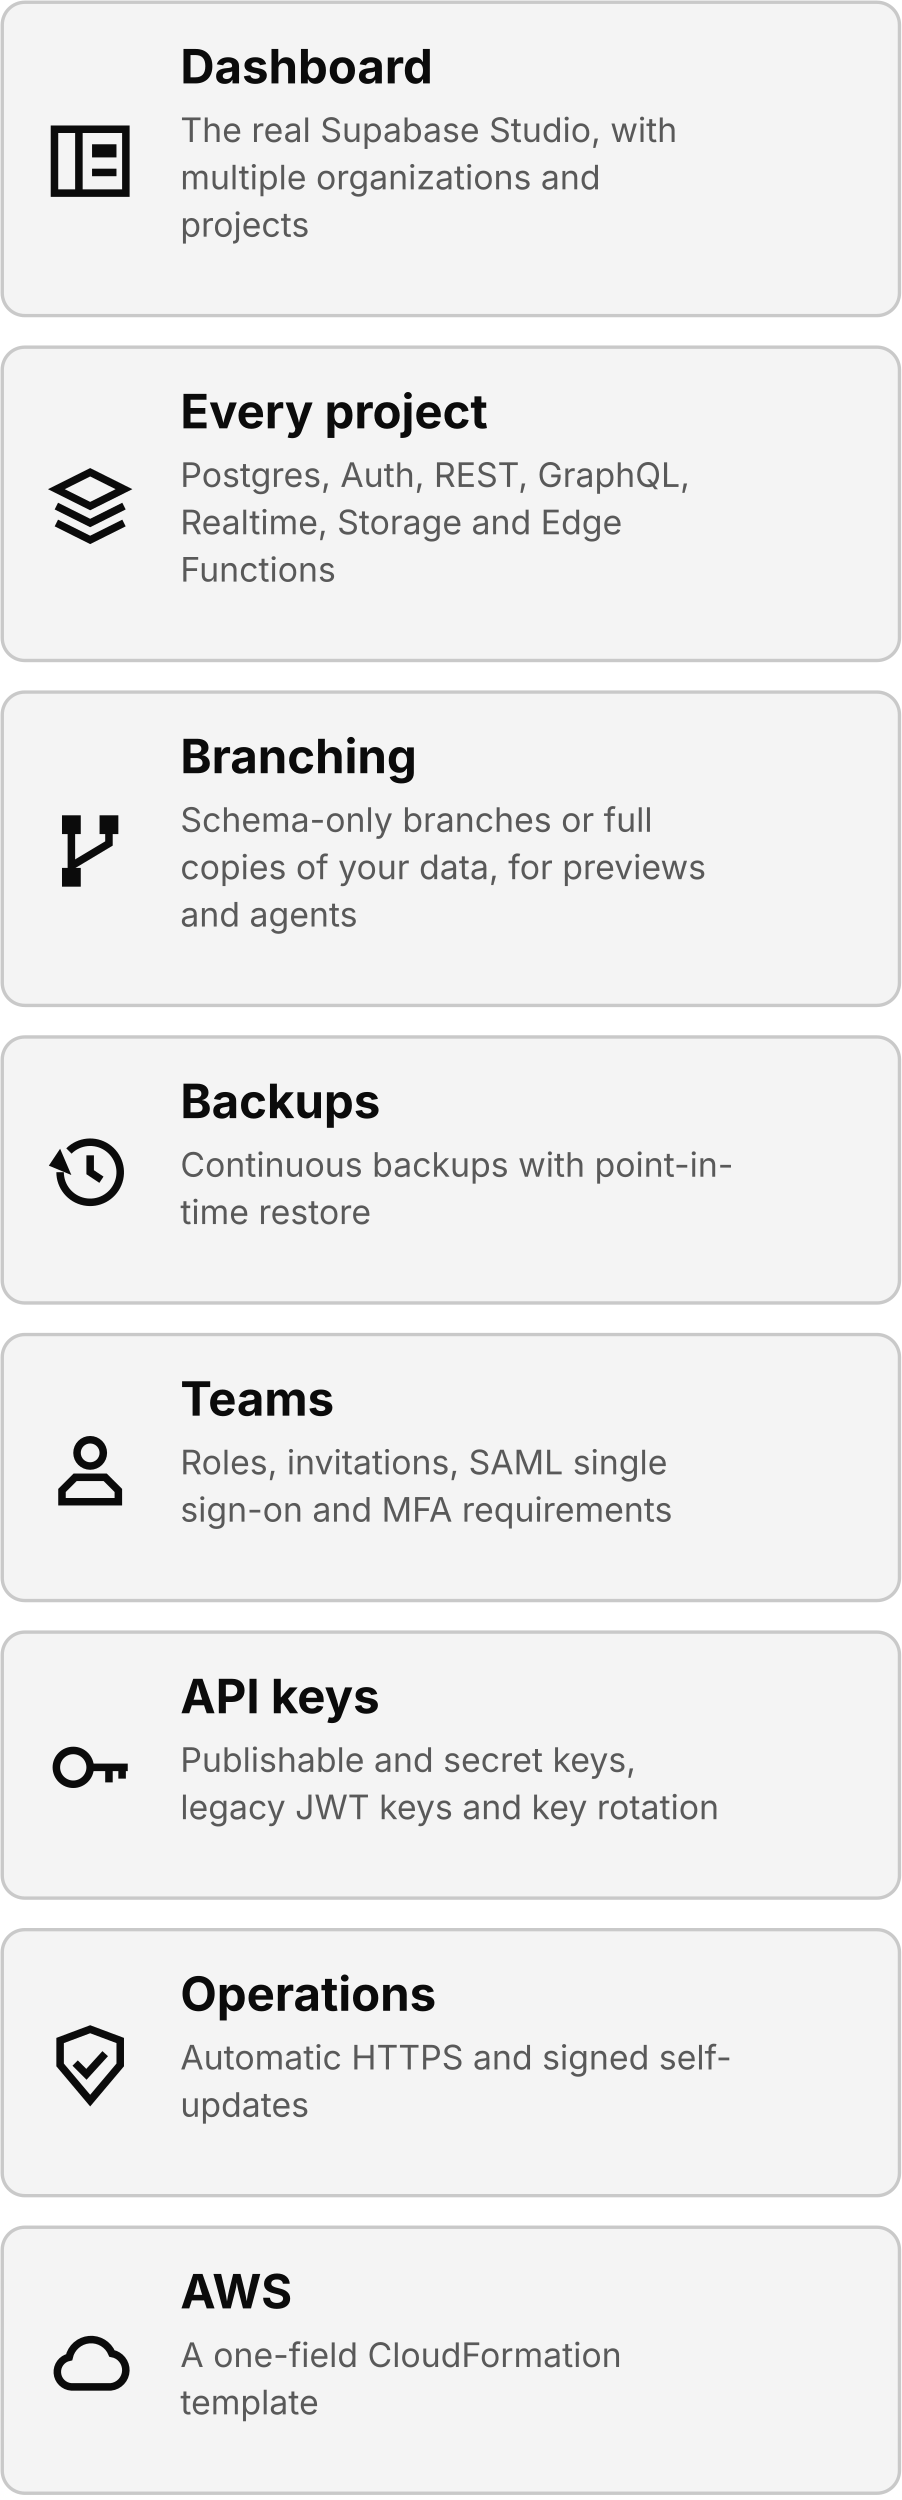
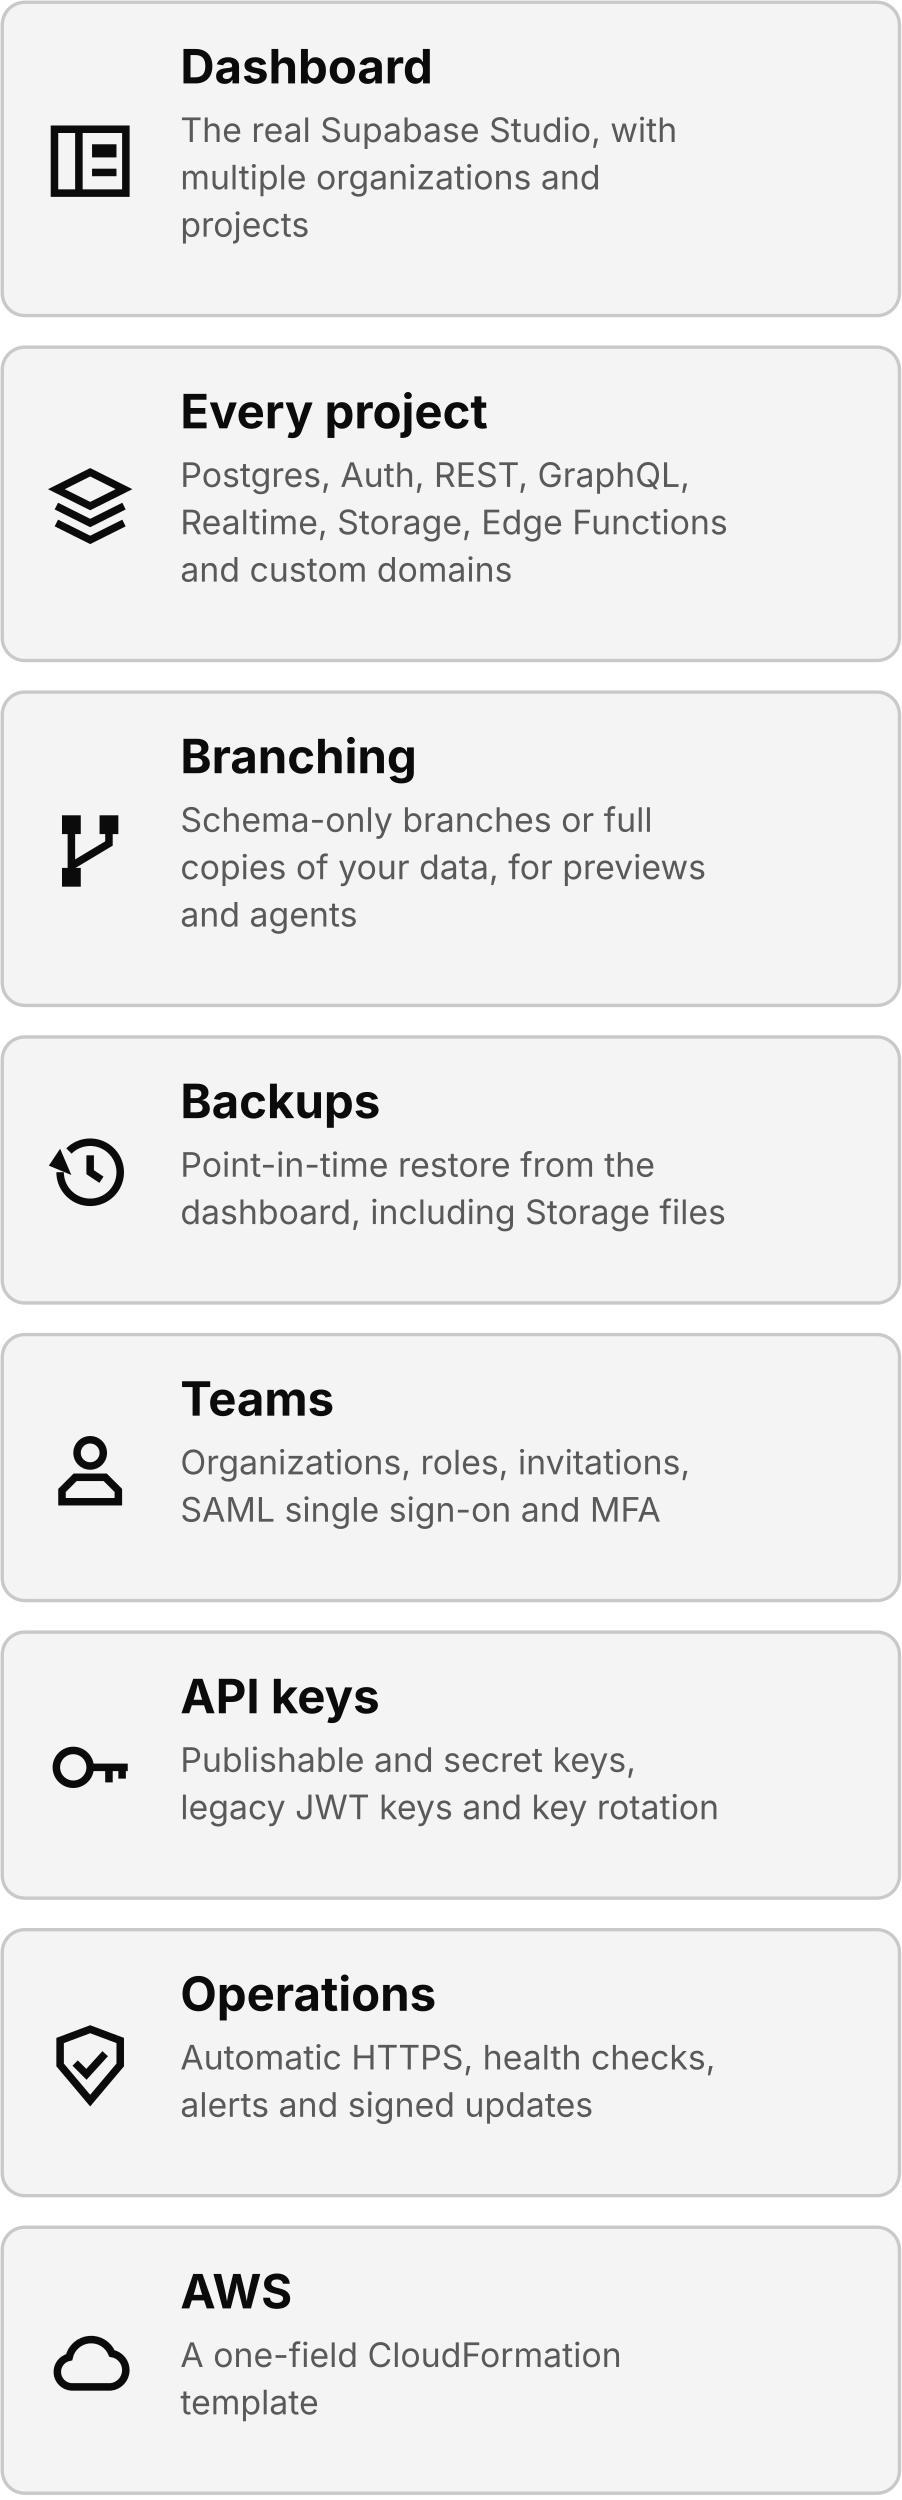
<svg xmlns="http://www.w3.org/2000/svg" viewBox="0 0 400 1109" width="400" height="1109" role="img" aria-label="What is included (light, narrow)">
  <rect x="1" y="1" width="398" height="139" rx="10" fill="#f4f4f4" stroke="#c9c9c9" stroke-width="1.5" />
  <g transform="translate(20 51.5) scale(0.8333)" fill="none" stroke="#0b0b0b" stroke-width="4" stroke-linejoin="miter" stroke-linecap="butt">
    <rect x="5" y="7" width="38" height="34" />
    <path d="M18 7V41" />
    <path stroke="none" fill="#0b0b0b" d="M25 15h13v7H25z" />
    <path d="M25 30h13" />
  </g>
  <text x="80" y="37" font-family="-apple-system, BlinkMacSystemFont, 'Segoe UI', Inter, Helvetica, Arial, sans-serif" font-size="21" font-weight="700" fill="#0b0b0b" text-anchor="start">Dashboard</text>
  <text x="80" y="63" font-family="-apple-system, BlinkMacSystemFont, 'Segoe UI', Inter, Helvetica, Arial, sans-serif" font-size="15" font-weight="400" fill="#595959" text-anchor="start">The real Supabase Studio, with</text>
  <text x="80" y="84" font-family="-apple-system, BlinkMacSystemFont, 'Segoe UI', Inter, Helvetica, Arial, sans-serif" font-size="15" font-weight="400" fill="#595959" text-anchor="start">multiple organizations and</text>
  <text x="80" y="105" font-family="-apple-system, BlinkMacSystemFont, 'Segoe UI', Inter, Helvetica, Arial, sans-serif" font-size="15" font-weight="400" fill="#595959" text-anchor="start">projects</text>
  <rect x="1" y="154" width="398" height="139" rx="10" fill="#f4f4f4" stroke="#c9c9c9" stroke-width="1.5" />
  <g transform="translate(20 204.5) scale(0.8333)" fill="none" stroke="#0b0b0b" stroke-width="4" stroke-linejoin="miter" stroke-linecap="butt">
    <path d="M24 6L42 15L24 24L6 15Z" />
    <path d="M6 24L24 33L42 24" />
    <path d="M6 33L24 42L42 33" />
  </g>
  <text x="80" y="190" font-family="-apple-system, BlinkMacSystemFont, 'Segoe UI', Inter, Helvetica, Arial, sans-serif" font-size="21" font-weight="700" fill="#0b0b0b" text-anchor="start">Every project</text>
  <text x="80" y="216" font-family="-apple-system, BlinkMacSystemFont, 'Segoe UI', Inter, Helvetica, Arial, sans-serif" font-size="15" font-weight="400" fill="#595959" text-anchor="start">Postgres, Auth, REST, GraphQL,</text>
-   <text x="80" y="237" font-family="-apple-system, BlinkMacSystemFont, 'Segoe UI', Inter, Helvetica, Arial, sans-serif" font-size="15" font-weight="400" fill="#595959" text-anchor="start">Realtime, Storage and Edge</text>
-   <text x="80" y="258" font-family="-apple-system, BlinkMacSystemFont, 'Segoe UI', Inter, Helvetica, Arial, sans-serif" font-size="15" font-weight="400" fill="#595959" text-anchor="start">Functions</text>
+   <text x="80" y="237" font-family="-apple-system, BlinkMacSystemFont, 'Segoe UI', Inter, Helvetica, Arial, sans-serif" font-size="15" font-weight="400" fill="#595959" text-anchor="start">Realtime, Storage, Edge Functions</text>
+   <text x="80" y="258" font-family="-apple-system, BlinkMacSystemFont, 'Segoe UI', Inter, Helvetica, Arial, sans-serif" font-size="15" font-weight="400" fill="#595959" text-anchor="start">and custom domains</text>
  <rect x="1" y="307" width="398" height="139" rx="10" fill="#f4f4f4" stroke="#c9c9c9" stroke-width="1.5" />
  <g transform="translate(20 357.5) scale(0.8333)" fill="none" stroke="#0b0b0b" stroke-width="4" stroke-linejoin="miter" stroke-linecap="butt">
    <path d="M14 10V38" />
    <path d="M34 10V20L14 32" />
    <path stroke="none" fill="#0b0b0b" d="M9 5h10v10H9zM29 5h10v10H29zM9 33h10v10H9z" />
  </g>
  <text x="80" y="343" font-family="-apple-system, BlinkMacSystemFont, 'Segoe UI', Inter, Helvetica, Arial, sans-serif" font-size="21" font-weight="700" fill="#0b0b0b" text-anchor="start">Branching</text>
  <text x="80" y="369" font-family="-apple-system, BlinkMacSystemFont, 'Segoe UI', Inter, Helvetica, Arial, sans-serif" font-size="15" font-weight="400" fill="#595959" text-anchor="start">Schema-only branches or full</text>
  <text x="80" y="390" font-family="-apple-system, BlinkMacSystemFont, 'Segoe UI', Inter, Helvetica, Arial, sans-serif" font-size="15" font-weight="400" fill="#595959" text-anchor="start">copies of your data, for previews</text>
  <text x="80" y="411" font-family="-apple-system, BlinkMacSystemFont, 'Segoe UI', Inter, Helvetica, Arial, sans-serif" font-size="15" font-weight="400" fill="#595959" text-anchor="start">and agents</text>
  <rect x="1" y="460" width="398" height="118" rx="10" fill="#f4f4f4" stroke="#c9c9c9" stroke-width="1.5" />
  <g transform="translate(20 500) scale(0.8333)" fill="none" stroke="#0b0b0b" stroke-width="4" stroke-linejoin="miter" stroke-linecap="butt">
    <path d="M12.7 12.7A16 16 0 1 1 8 24" />
    <path d="M24 15V24L30 28" />
    <path stroke="none" fill="#0b0b0b" d="M2 20.5L14 25.5L8 11.5Z" />
  </g>
  <text x="80" y="496" font-family="-apple-system, BlinkMacSystemFont, 'Segoe UI', Inter, Helvetica, Arial, sans-serif" font-size="21" font-weight="700" fill="#0b0b0b" text-anchor="start">Backups</text>
-   <text x="80" y="522" font-family="-apple-system, BlinkMacSystemFont, 'Segoe UI', Inter, Helvetica, Arial, sans-serif" font-size="15" font-weight="400" fill="#595959" text-anchor="start">Continuous backups with point-in-</text>
-   <text x="80" y="543" font-family="-apple-system, BlinkMacSystemFont, 'Segoe UI', Inter, Helvetica, Arial, sans-serif" font-size="15" font-weight="400" fill="#595959" text-anchor="start">time restore</text>
+   <text x="80" y="522" font-family="-apple-system, BlinkMacSystemFont, 'Segoe UI', Inter, Helvetica, Arial, sans-serif" font-size="15" font-weight="400" fill="#595959" text-anchor="start">Point-in-time restore from the</text>
+   <text x="80" y="543" font-family="-apple-system, BlinkMacSystemFont, 'Segoe UI', Inter, Helvetica, Arial, sans-serif" font-size="15" font-weight="400" fill="#595959" text-anchor="start">dashboard, including Storage files</text>
  <rect x="1" y="592" width="398" height="118" rx="10" fill="#f4f4f4" stroke="#c9c9c9" stroke-width="1.5" />
  <g transform="translate(20 632) scale(0.8333)" fill="none" stroke="#0b0b0b" stroke-width="4" stroke-linejoin="miter" stroke-linecap="butt">
    <circle cx="24" cy="15" r="7" />
    <path d="M9 41V35L16 28H32L39 35V41Z" />
  </g>
  <text x="80" y="628" font-family="-apple-system, BlinkMacSystemFont, 'Segoe UI', Inter, Helvetica, Arial, sans-serif" font-size="21" font-weight="700" fill="#0b0b0b" text-anchor="start">Teams</text>
-   <text x="80" y="654" font-family="-apple-system, BlinkMacSystemFont, 'Segoe UI', Inter, Helvetica, Arial, sans-serif" font-size="15" font-weight="400" fill="#595959" text-anchor="start">Roles, invitations, SAML single</text>
-   <text x="80" y="675" font-family="-apple-system, BlinkMacSystemFont, 'Segoe UI', Inter, Helvetica, Arial, sans-serif" font-size="15" font-weight="400" fill="#595959" text-anchor="start">sign-on and MFA requirements</text>
+   <text x="80" y="654" font-family="-apple-system, BlinkMacSystemFont, 'Segoe UI', Inter, Helvetica, Arial, sans-serif" font-size="15" font-weight="400" fill="#595959" text-anchor="start">Organizations, roles, invitations,</text>
+   <text x="80" y="675" font-family="-apple-system, BlinkMacSystemFont, 'Segoe UI', Inter, Helvetica, Arial, sans-serif" font-size="15" font-weight="400" fill="#595959" text-anchor="start">SAML single sign-on and MFA</text>
  <rect x="1" y="724" width="398" height="118" rx="10" fill="#f4f4f4" stroke="#c9c9c9" stroke-width="1.5" />
  <g transform="translate(20 764) scale(0.8333)" fill="none" stroke="#0b0b0b" stroke-width="4" stroke-linejoin="miter" stroke-linecap="butt">
    <circle cx="15" cy="24" r="9" />
    <path d="M24 24H44" />
    <path d="M34 24V32M41 24V30" />
  </g>
  <text x="80" y="760" font-family="-apple-system, BlinkMacSystemFont, 'Segoe UI', Inter, Helvetica, Arial, sans-serif" font-size="21" font-weight="700" fill="#0b0b0b" text-anchor="start">API keys</text>
  <text x="80" y="786" font-family="-apple-system, BlinkMacSystemFont, 'Segoe UI', Inter, Helvetica, Arial, sans-serif" font-size="15" font-weight="400" fill="#595959" text-anchor="start">Publishable and secret keys,</text>
  <text x="80" y="807" font-family="-apple-system, BlinkMacSystemFont, 'Segoe UI', Inter, Helvetica, Arial, sans-serif" font-size="15" font-weight="400" fill="#595959" text-anchor="start">legacy JWT keys and key rotation</text>
  <rect x="1" y="856" width="398" height="118" rx="10" fill="#f4f4f4" stroke="#c9c9c9" stroke-width="1.5" />
  <g transform="translate(20 896) scale(0.8333)" fill="none" stroke="#0b0b0b" stroke-width="4" stroke-linejoin="miter" stroke-linecap="butt">
    <path d="M24 5L40 11V24L24 43L8 24V11Z" />
    <path d="M16 23L22 29L32 18" />
  </g>
  <text x="80" y="892" font-family="-apple-system, BlinkMacSystemFont, 'Segoe UI', Inter, Helvetica, Arial, sans-serif" font-size="21" font-weight="700" fill="#0b0b0b" text-anchor="start">Operations</text>
-   <text x="80" y="918" font-family="-apple-system, BlinkMacSystemFont, 'Segoe UI', Inter, Helvetica, Arial, sans-serif" font-size="15" font-weight="400" fill="#595959" text-anchor="start">Automatic HTTPS and signed self-</text>
-   <text x="80" y="939" font-family="-apple-system, BlinkMacSystemFont, 'Segoe UI', Inter, Helvetica, Arial, sans-serif" font-size="15" font-weight="400" fill="#595959" text-anchor="start">updates</text>
+   <text x="80" y="918" font-family="-apple-system, BlinkMacSystemFont, 'Segoe UI', Inter, Helvetica, Arial, sans-serif" font-size="15" font-weight="400" fill="#595959" text-anchor="start">Automatic HTTPS, health checks,</text>
+   <text x="80" y="939" font-family="-apple-system, BlinkMacSystemFont, 'Segoe UI', Inter, Helvetica, Arial, sans-serif" font-size="15" font-weight="400" fill="#595959" text-anchor="start">alerts and signed updates</text>
  <rect x="1" y="988" width="398" height="118" rx="10" fill="#f4f4f4" stroke="#c9c9c9" stroke-width="1.5" />
  <g transform="translate(20 1028) scale(0.8333)" fill="none" stroke="#0b0b0b" stroke-width="4" stroke-linejoin="miter" stroke-linecap="butt">
    <path d="M14 37A8 8 0 0 1 12.8 21.2A12 12 0 0 1 35.6 19.2A9 9 0 0 1 35 37Z" />
  </g>
  <text x="80" y="1024" font-family="-apple-system, BlinkMacSystemFont, 'Segoe UI', Inter, Helvetica, Arial, sans-serif" font-size="21" font-weight="700" fill="#0b0b0b" text-anchor="start">AWS</text>
  <text x="80" y="1050" font-family="-apple-system, BlinkMacSystemFont, 'Segoe UI', Inter, Helvetica, Arial, sans-serif" font-size="15" font-weight="400" fill="#595959" text-anchor="start">A one-field CloudFormation</text>
  <text x="80" y="1071" font-family="-apple-system, BlinkMacSystemFont, 'Segoe UI', Inter, Helvetica, Arial, sans-serif" font-size="15" font-weight="400" fill="#595959" text-anchor="start">template</text>
</svg>
